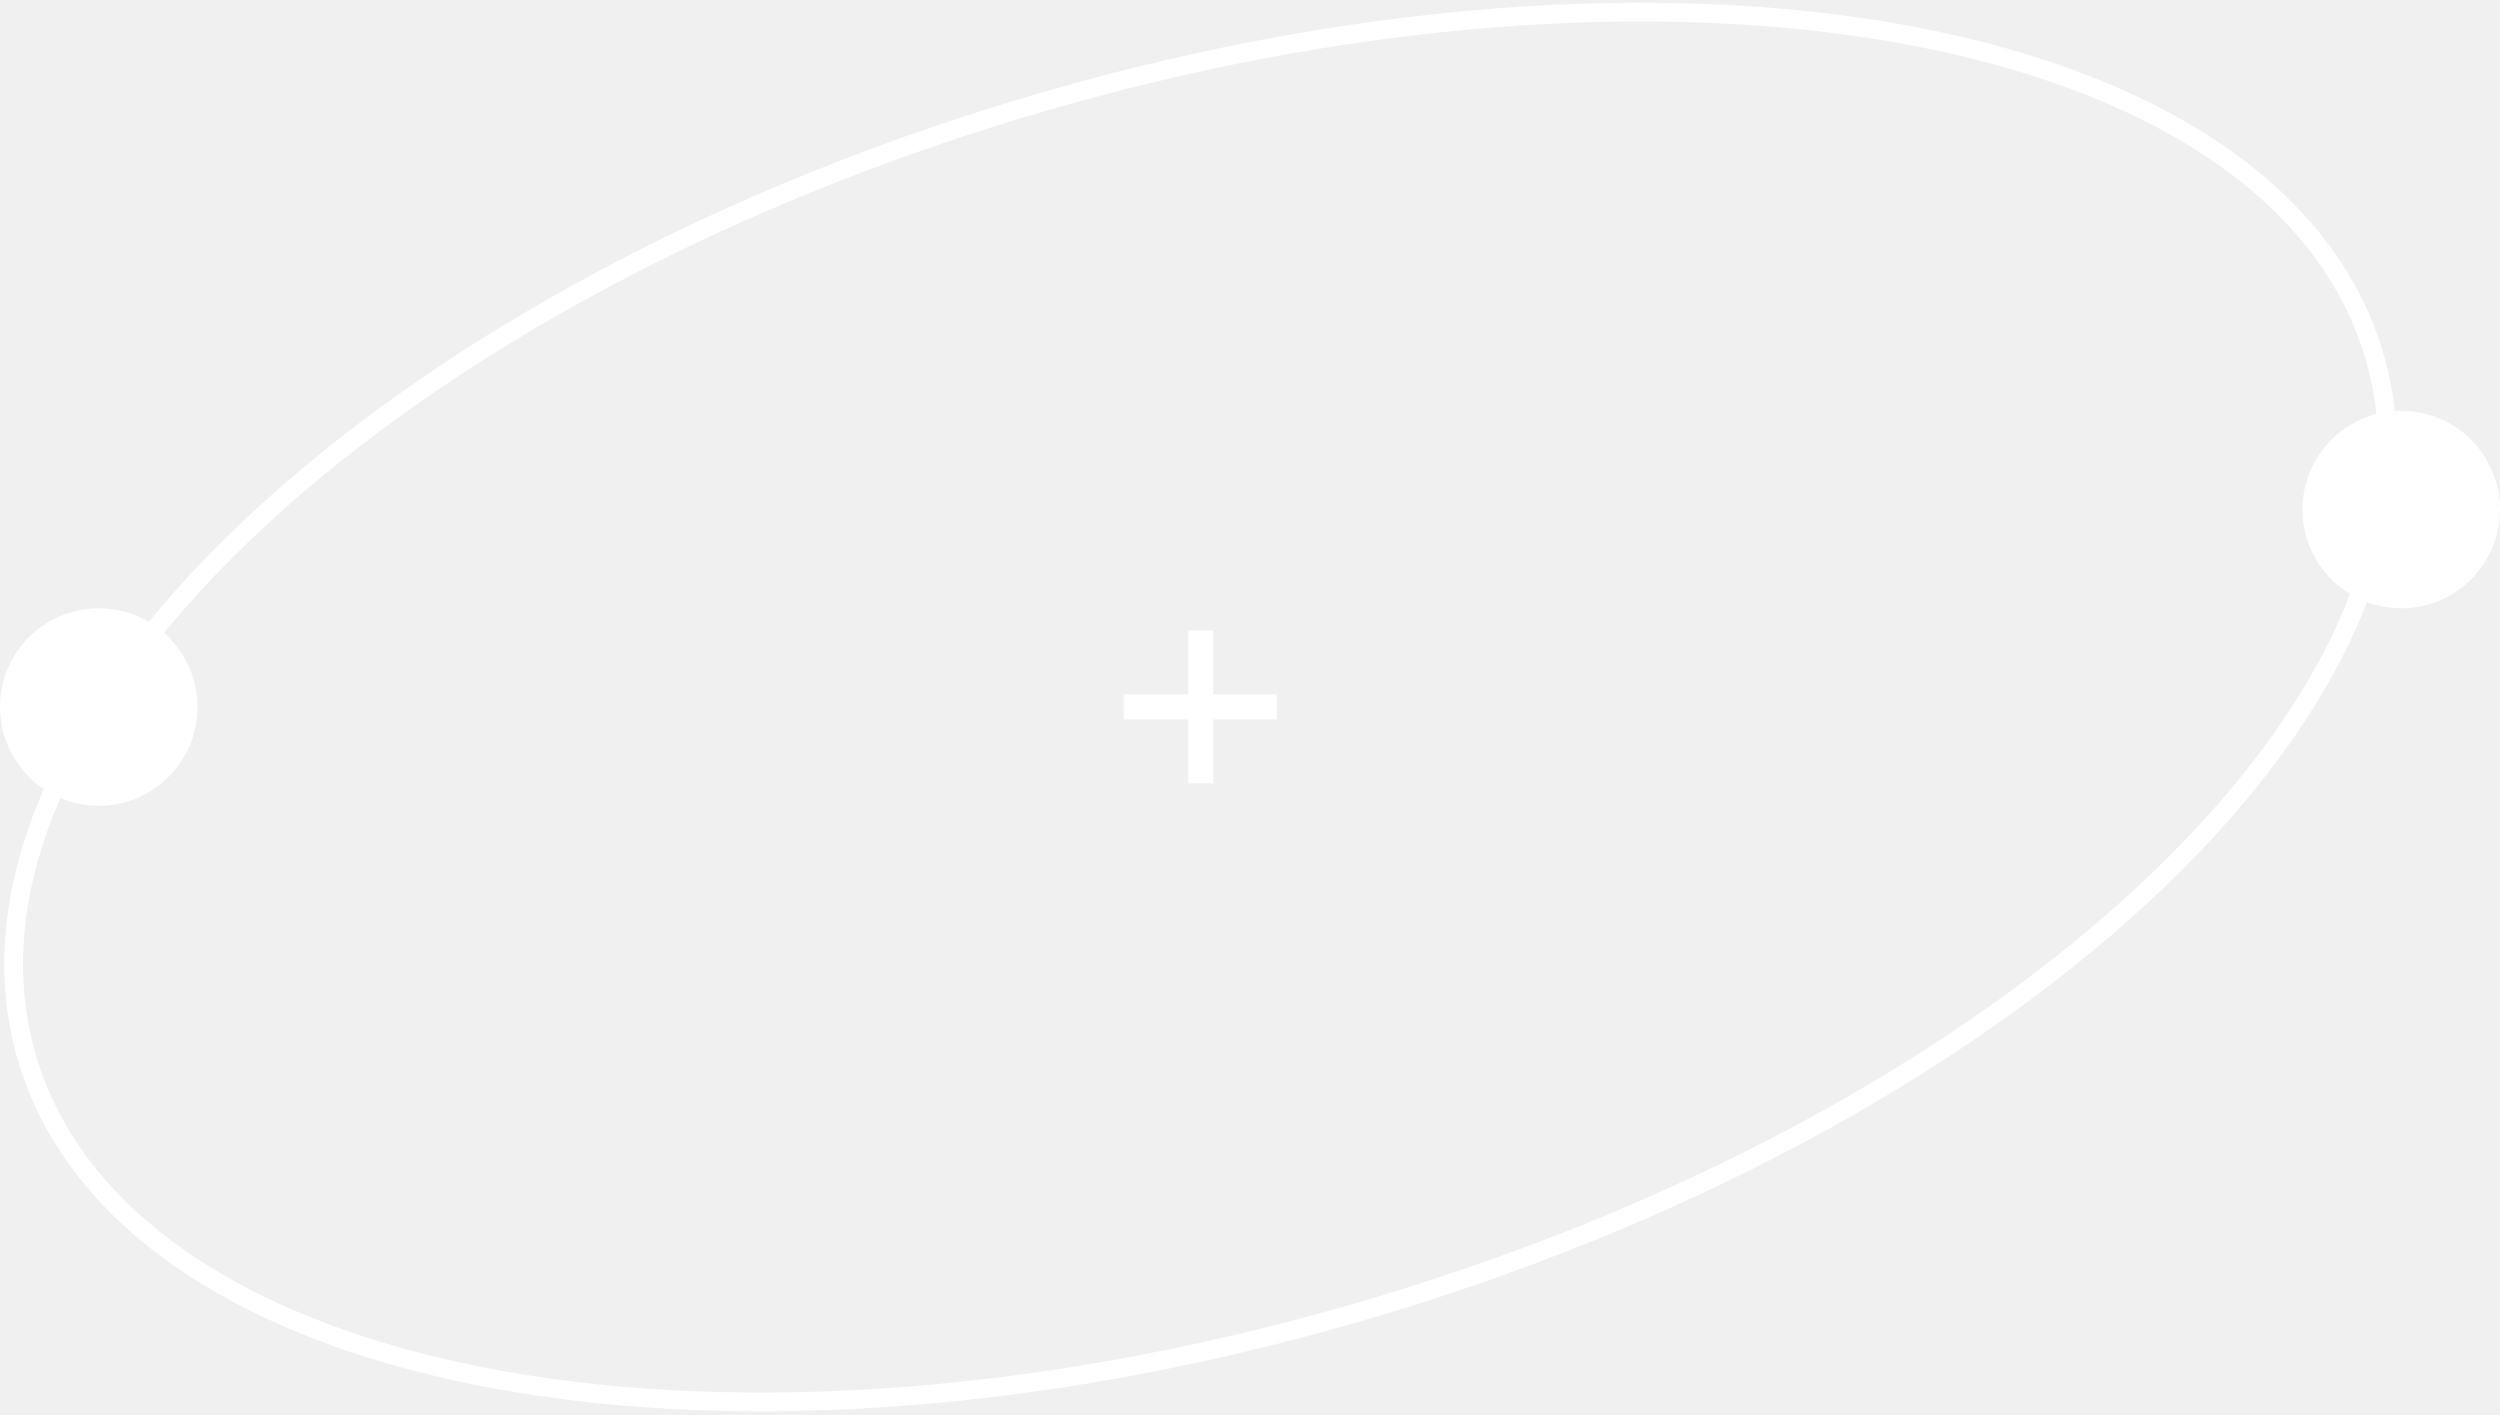
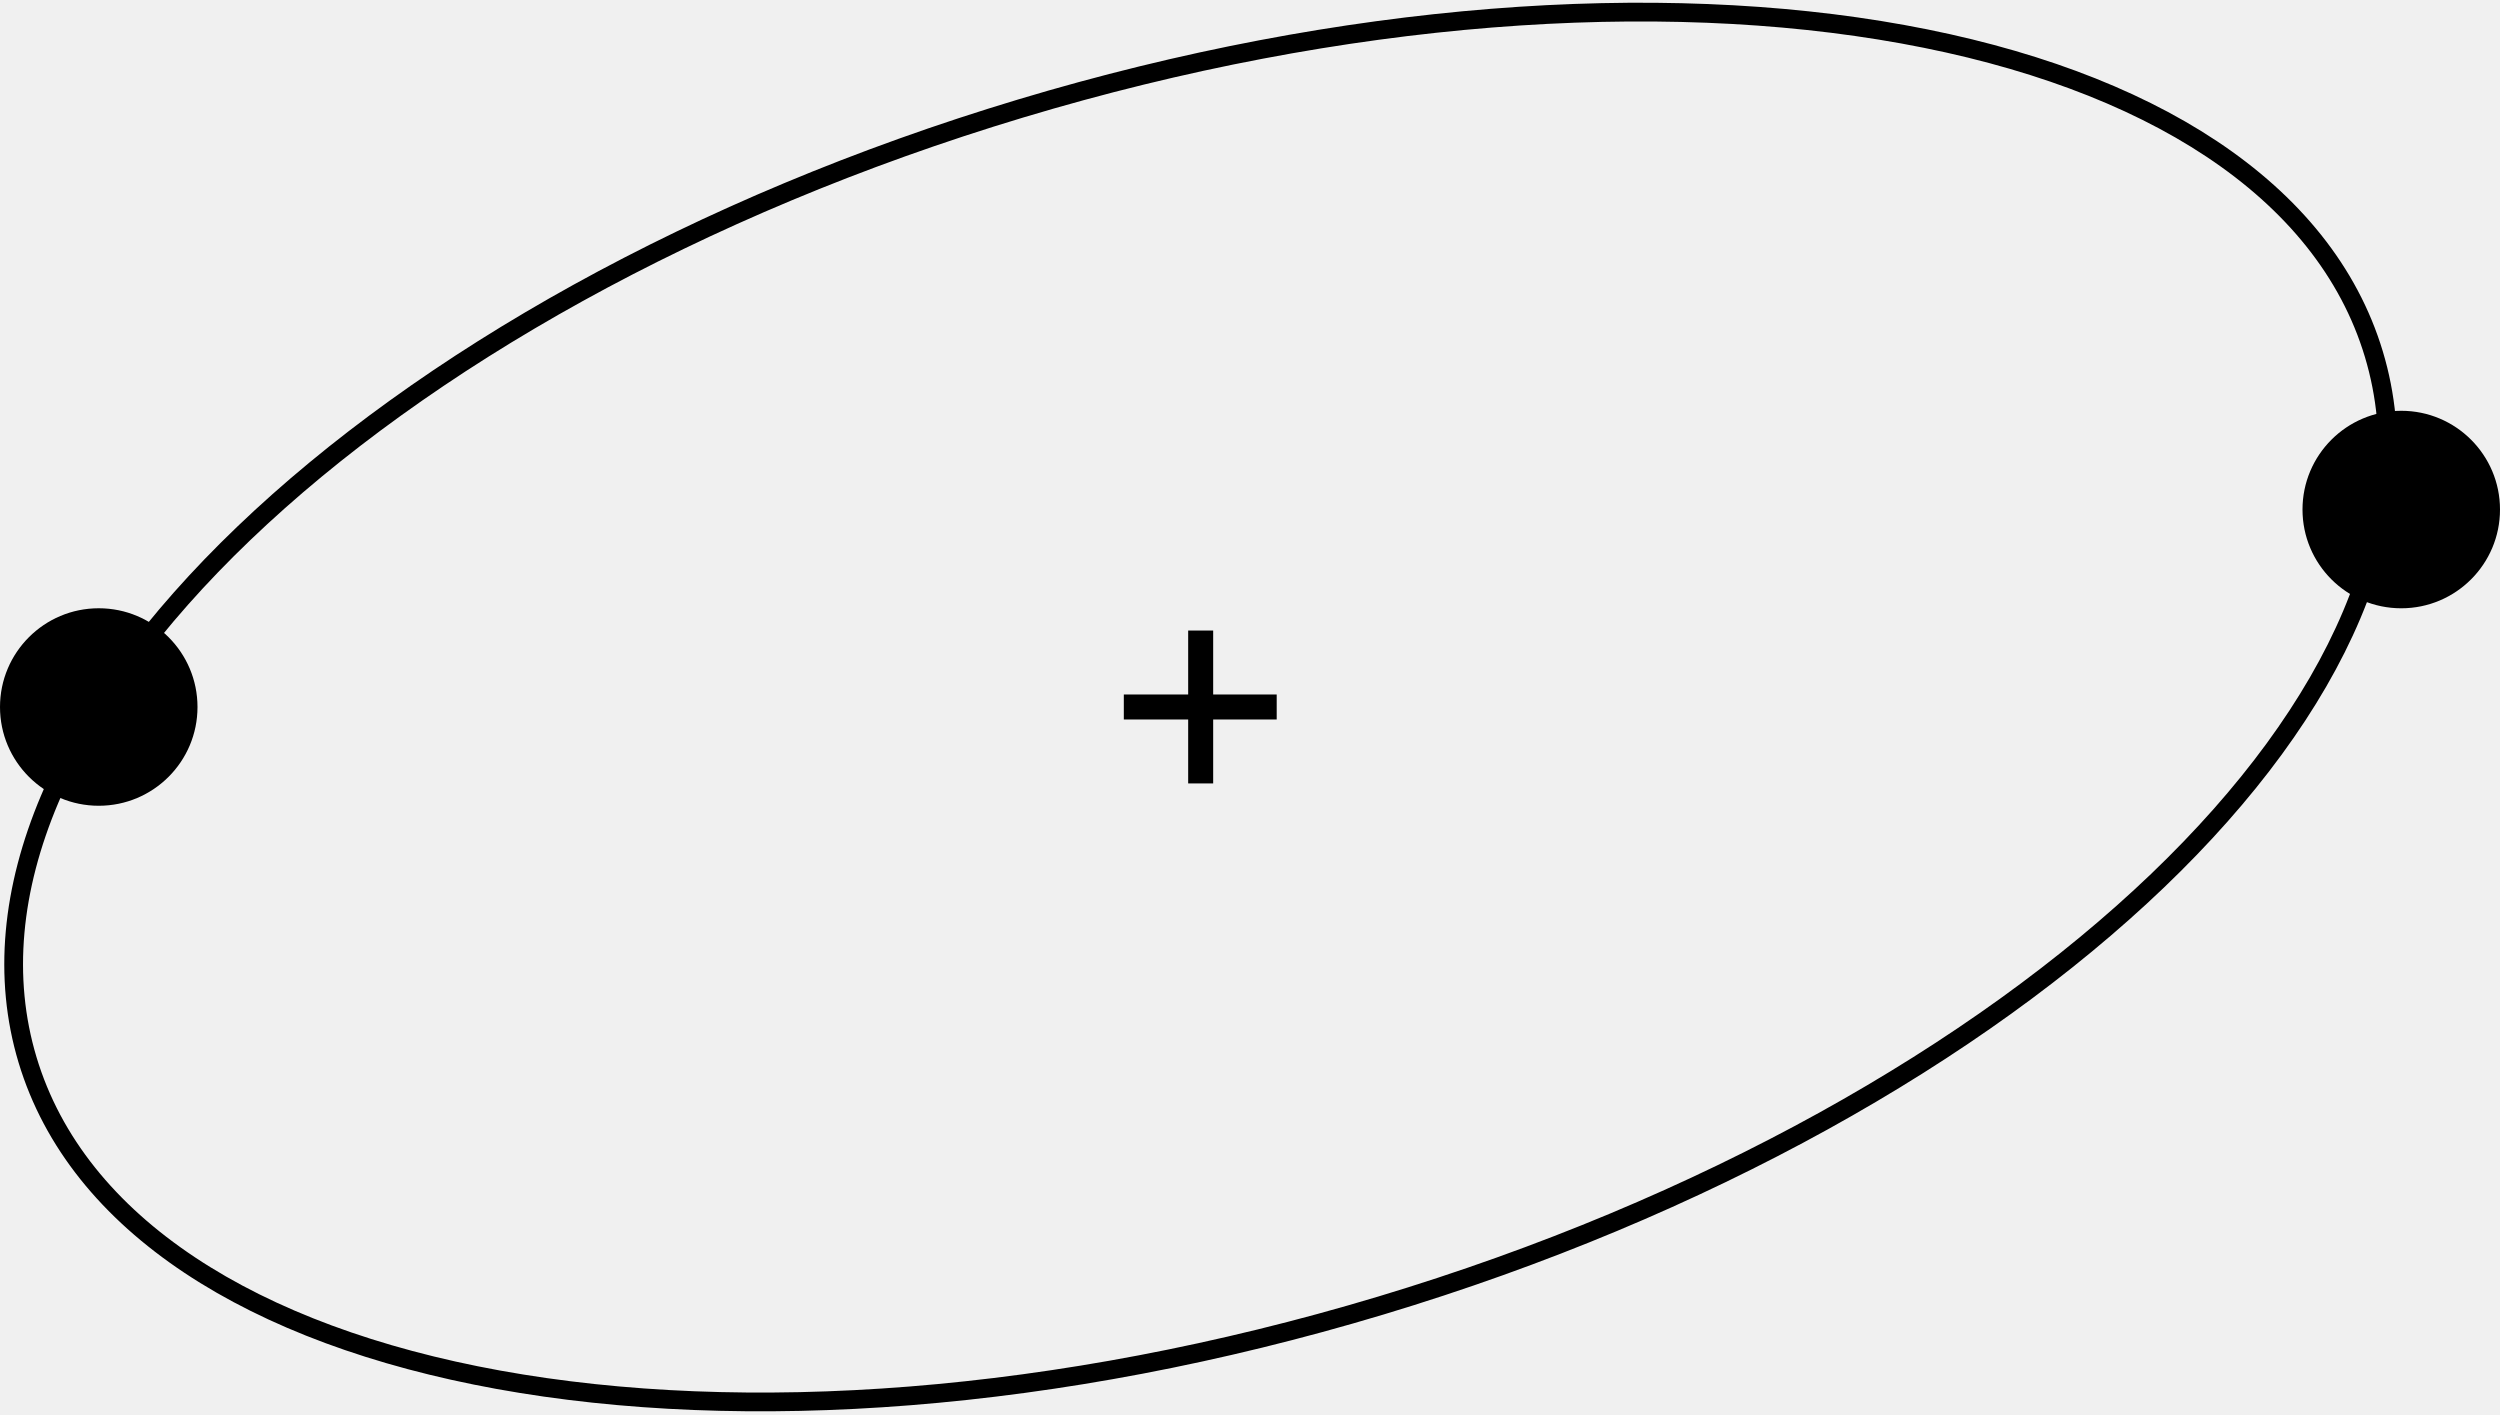
<svg xmlns="http://www.w3.org/2000/svg" width="200" height="113.12" viewBox="0 0 200 113.12">
  <defs>
    <clipPath id="clip-path">
-       <rect id="Rectangle_15" data-name="Rectangle 15" width="200" height="113.12" fill="white" />
+       <rect id="Rectangle_15" data-name="Rectangle 15" width="200" height="113.12" fill="black" />
    </clipPath>
  </defs>
  <g id="Group_30" data-name="Group 30" transform="translate(0 0)">
-     <path id="Path_47" data-name="Path 47" d="M0,0V12.231" transform="translate(96.054 50.443)" fill="none" stroke="white" stroke-width="2" />
-     <line id="Line_8" data-name="Line 8" x1="12.231" transform="translate(89.905 56.559)" fill="none" stroke="white" stroke-miterlimit="10" stroke-width="2" />
+     <path id="Path_47" data-name="Path 47" d="M0,0V12.231" transform="translate(96.054 50.443)" fill="none" stroke="black" stroke-width="2" />
+     <line id="Line_8" data-name="Line 8" x1="12.231" transform="translate(89.905 56.559)" fill="none" stroke="black" stroke-miterlimit="10" stroke-width="2" />
    <g id="Group_18" data-name="Group 18" transform="translate(0 0.001)">
      <g id="Group_17" data-name="Group 17" clip-path="url(#clip-path)">
-         <path id="Path_44" data-name="Path 44" d="M1.394,84.074c7.954,26.444,56.423,35.245,108.255,19.654s87.4-49.667,79.449-76.116S132.676-7.628,80.843,7.962-6.559,57.629,1.394,84.074Z" transform="translate(0.81 0.717)" fill="none" stroke="white" stroke-miterlimit="10" stroke-width="1.5" />
-         <path id="Path_45" data-name="Path 45" d="M15.8,20.485a7.9,7.9,0,1,1-7.9-7.9,7.9,7.9,0,0,1,7.9,7.9" transform="translate(0 36.075)" fill="white" />
-         <path id="Path_46" data-name="Path 46" d="M63.434,16.4a7.9,7.9,0,1,1-7.9-7.9,7.9,7.9,0,0,1,7.9,7.9" transform="translate(136.566 24.362)" fill="white" />
+         <path id="Path_44" data-name="Path 44" d="M1.394,84.074c7.954,26.444,56.423,35.245,108.255,19.654s87.4-49.667,79.449-76.116S132.676-7.628,80.843,7.962-6.559,57.629,1.394,84.074Z" transform="translate(0.81 0.717)" fill="none" stroke="black" stroke-miterlimit="10" stroke-width="1.5" />
+         <path id="Path_45" data-name="Path 45" d="M15.8,20.485a7.9,7.9,0,1,1-7.9-7.9,7.9,7.9,0,0,1,7.9,7.9" transform="translate(0 36.075)" fill="black" />
+         <path id="Path_46" data-name="Path 46" d="M63.434,16.4a7.9,7.9,0,1,1-7.9-7.9,7.9,7.9,0,0,1,7.9,7.9" transform="translate(136.566 24.362)" fill="black" />
      </g>
    </g>
  </g>
</svg>
